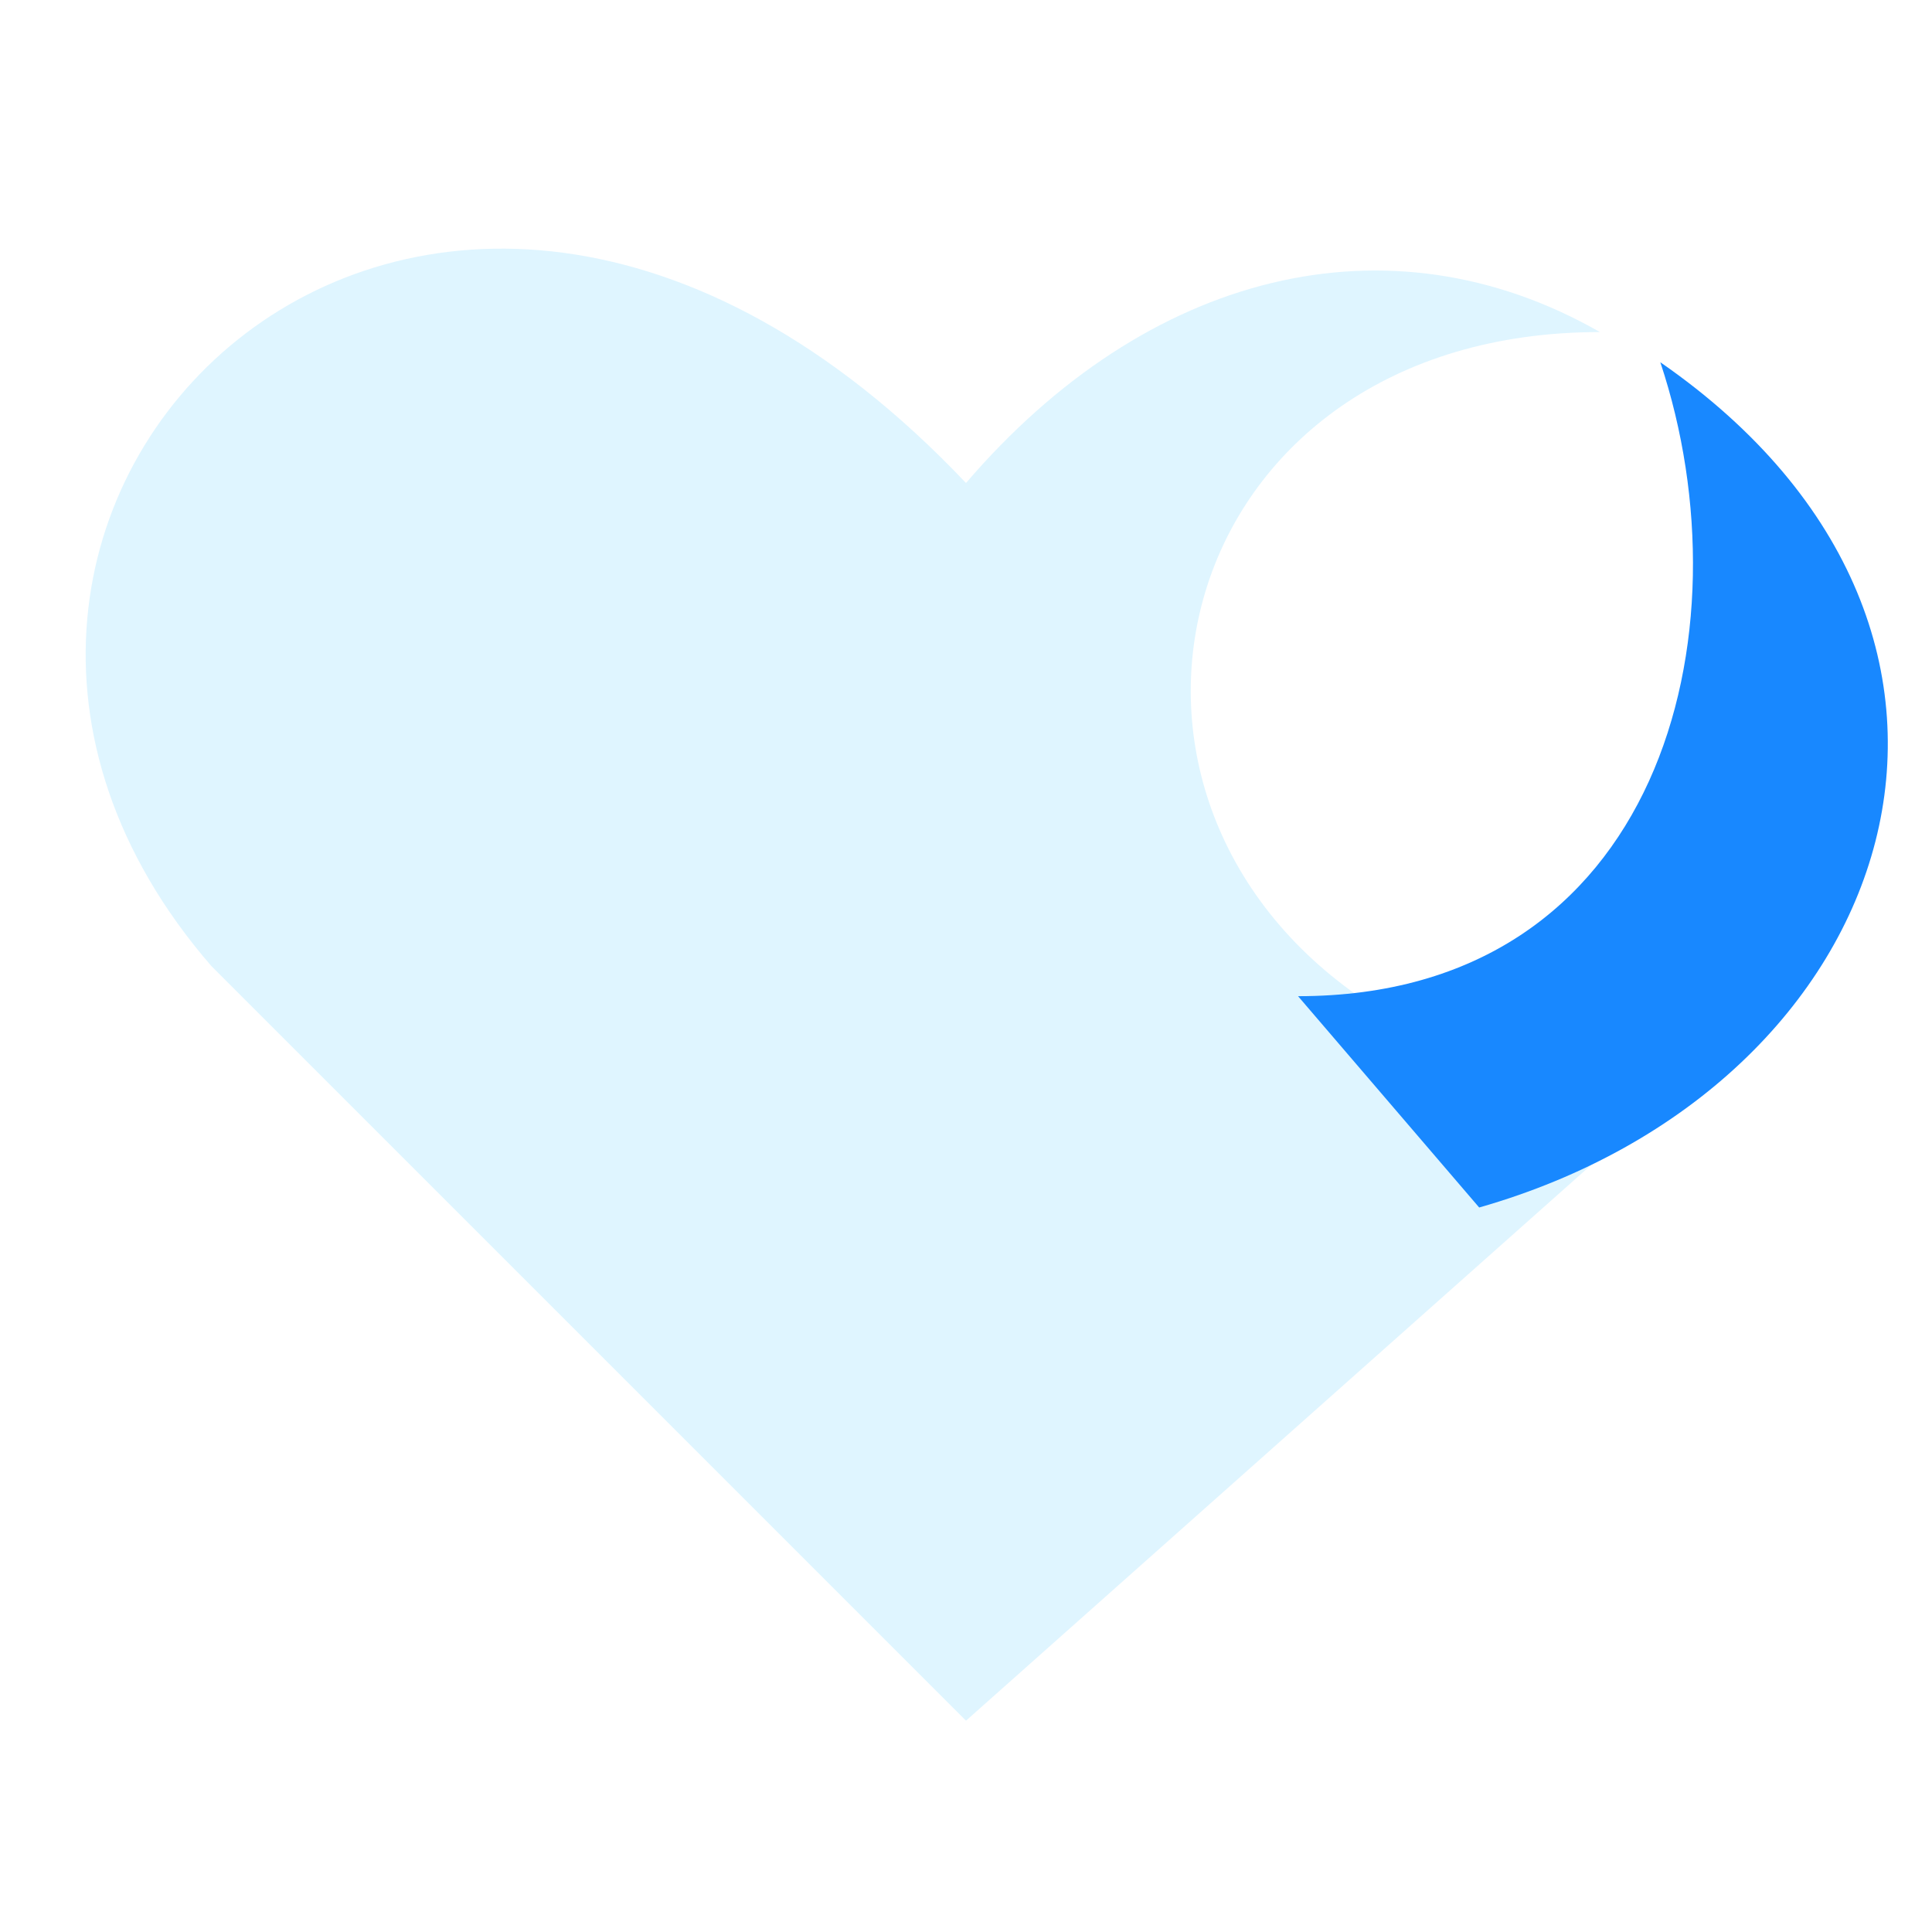
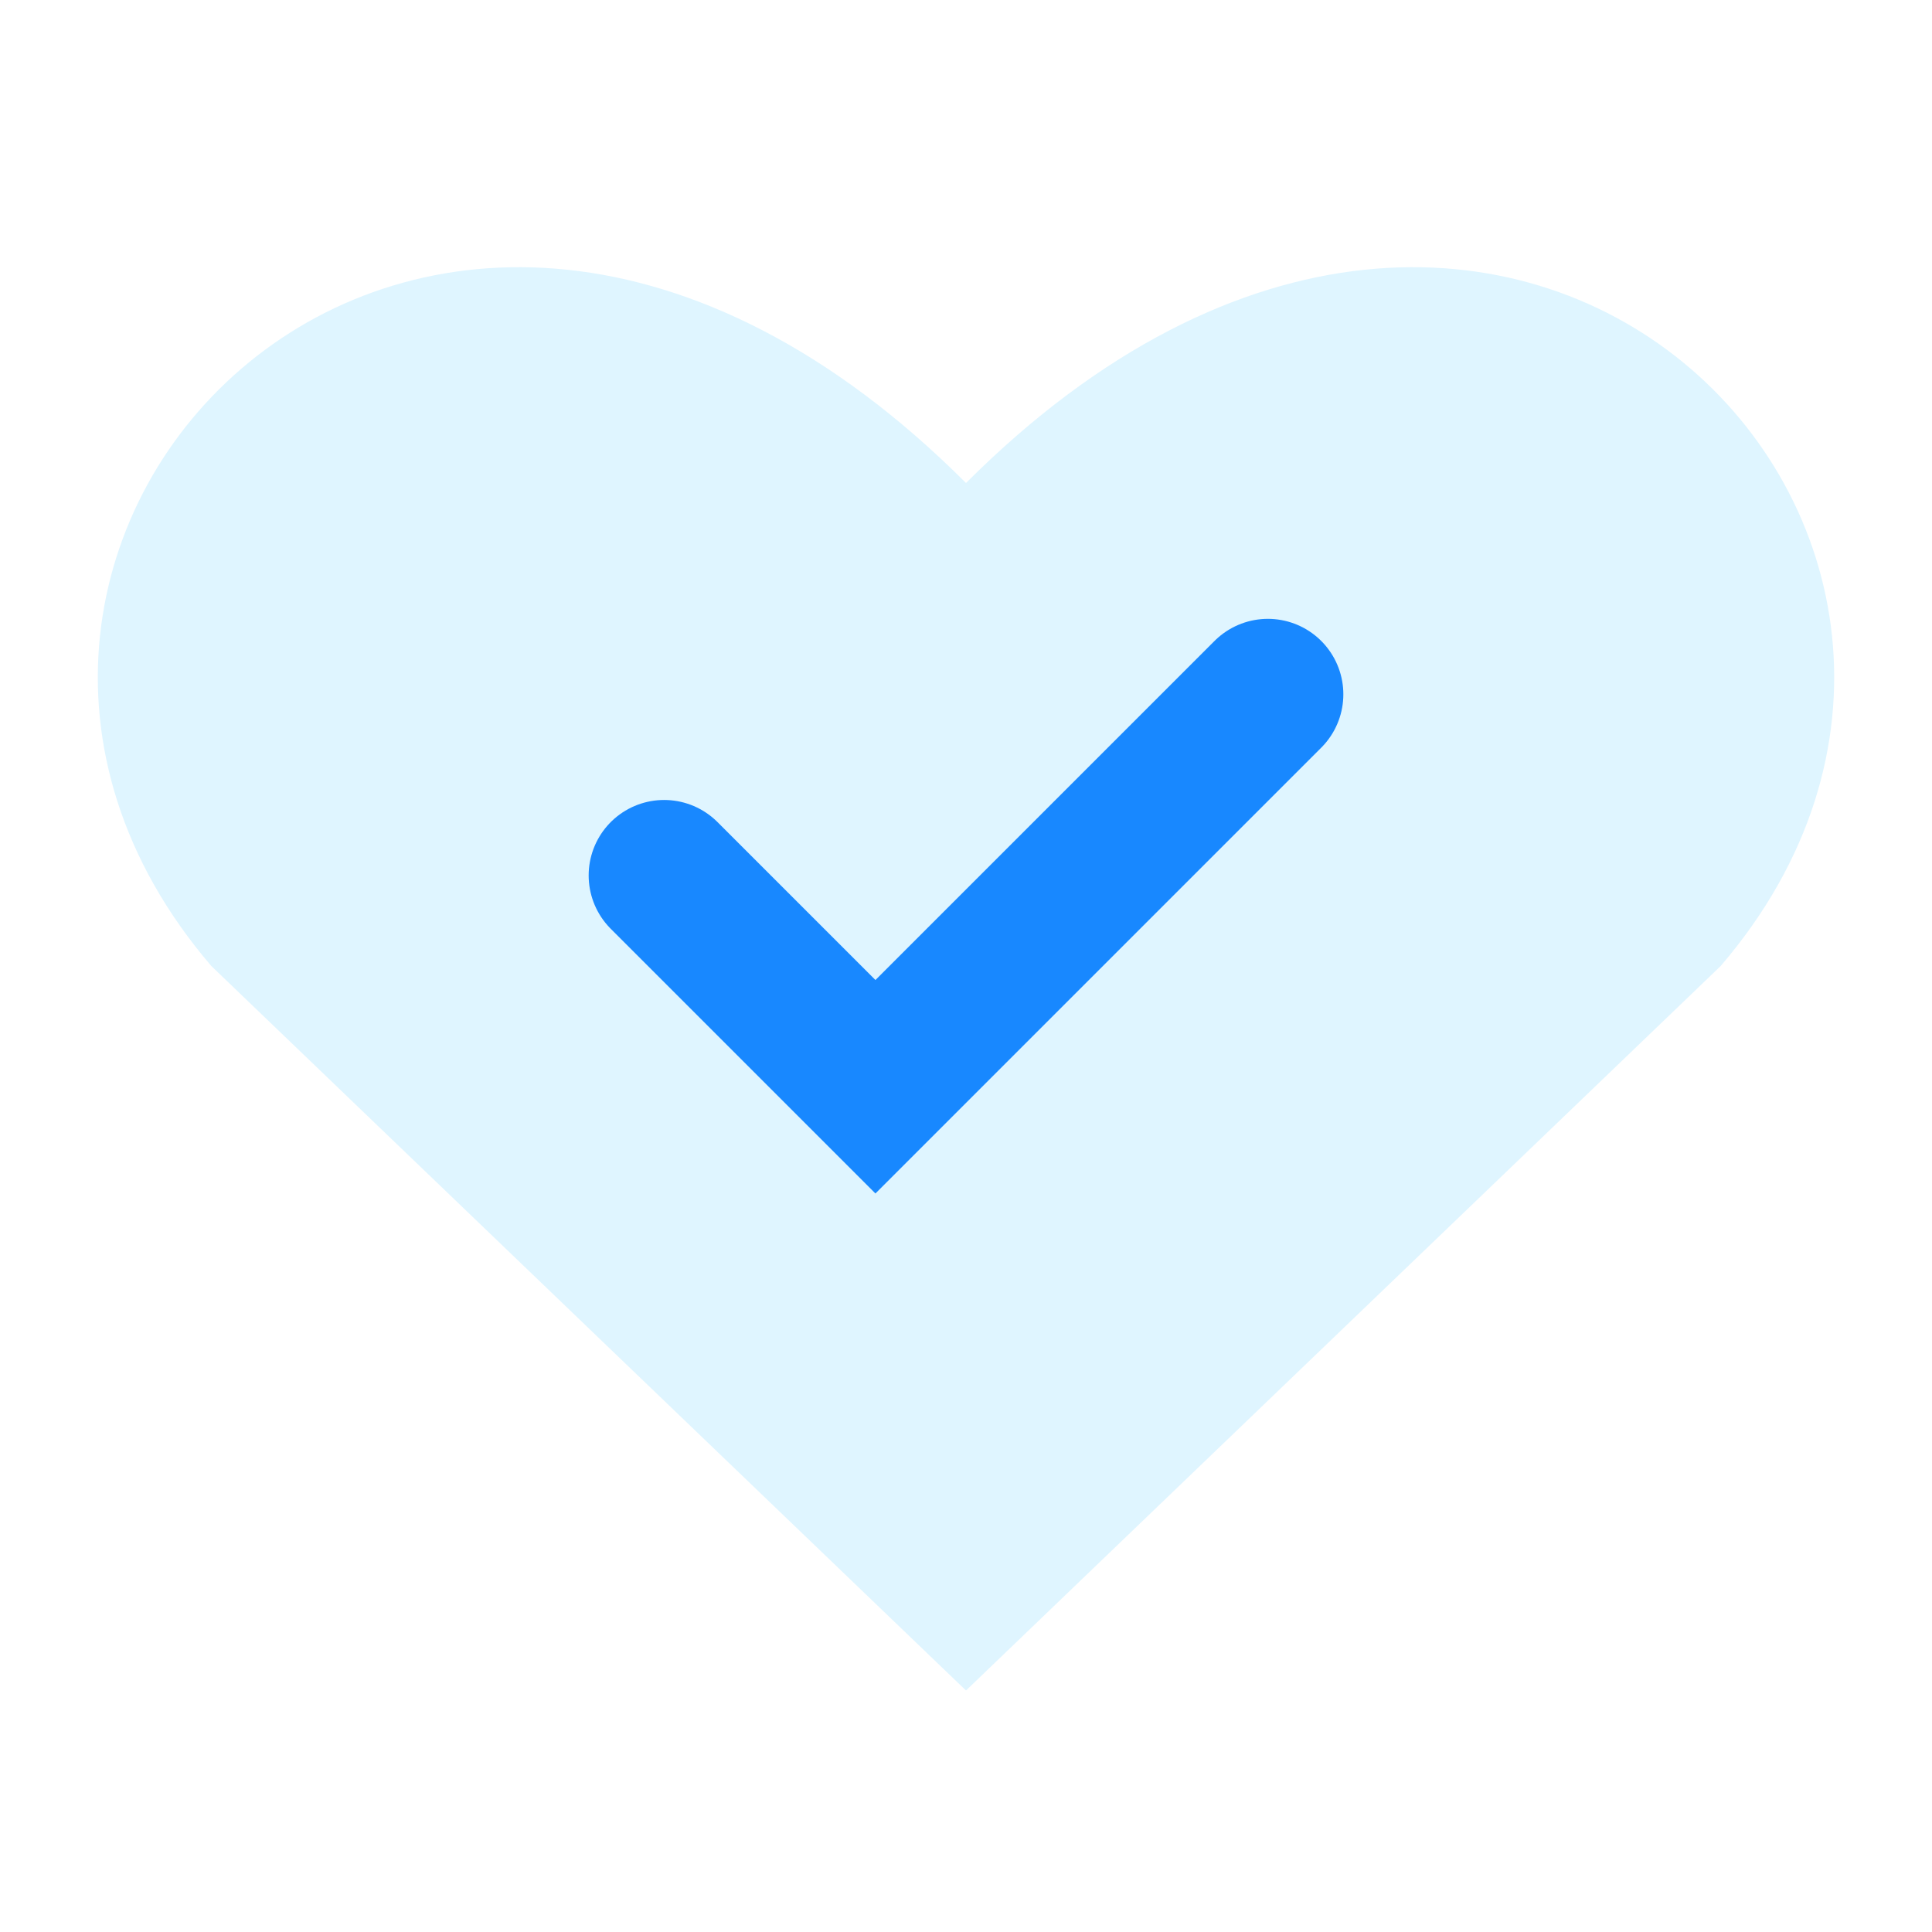
<svg xmlns="http://www.w3.org/2000/svg" viewBox="0 0 64 64">
-   <path fill="#dff5ff" d="M32 57 7 32C-6 17 14-3 32 16 38 9 46 7 53 11c-14 0-18 15-8 22 4 3 9 3 14 0z" />
-   <path fill="#1888ff" d="M55 12c13 9 8 24-6 28l-6-7c12 0 15-12 12-21z" />
+   <path fill="#dff5ff" d="M32 56 7 32C-5 18 14-2 32 16 50-2 69 18 57 32Z" />
+   <path fill="none" stroke="#1888ff" stroke-width="5" stroke-linecap="round" d="m22 29 7 7 13-13" />
</svg>
